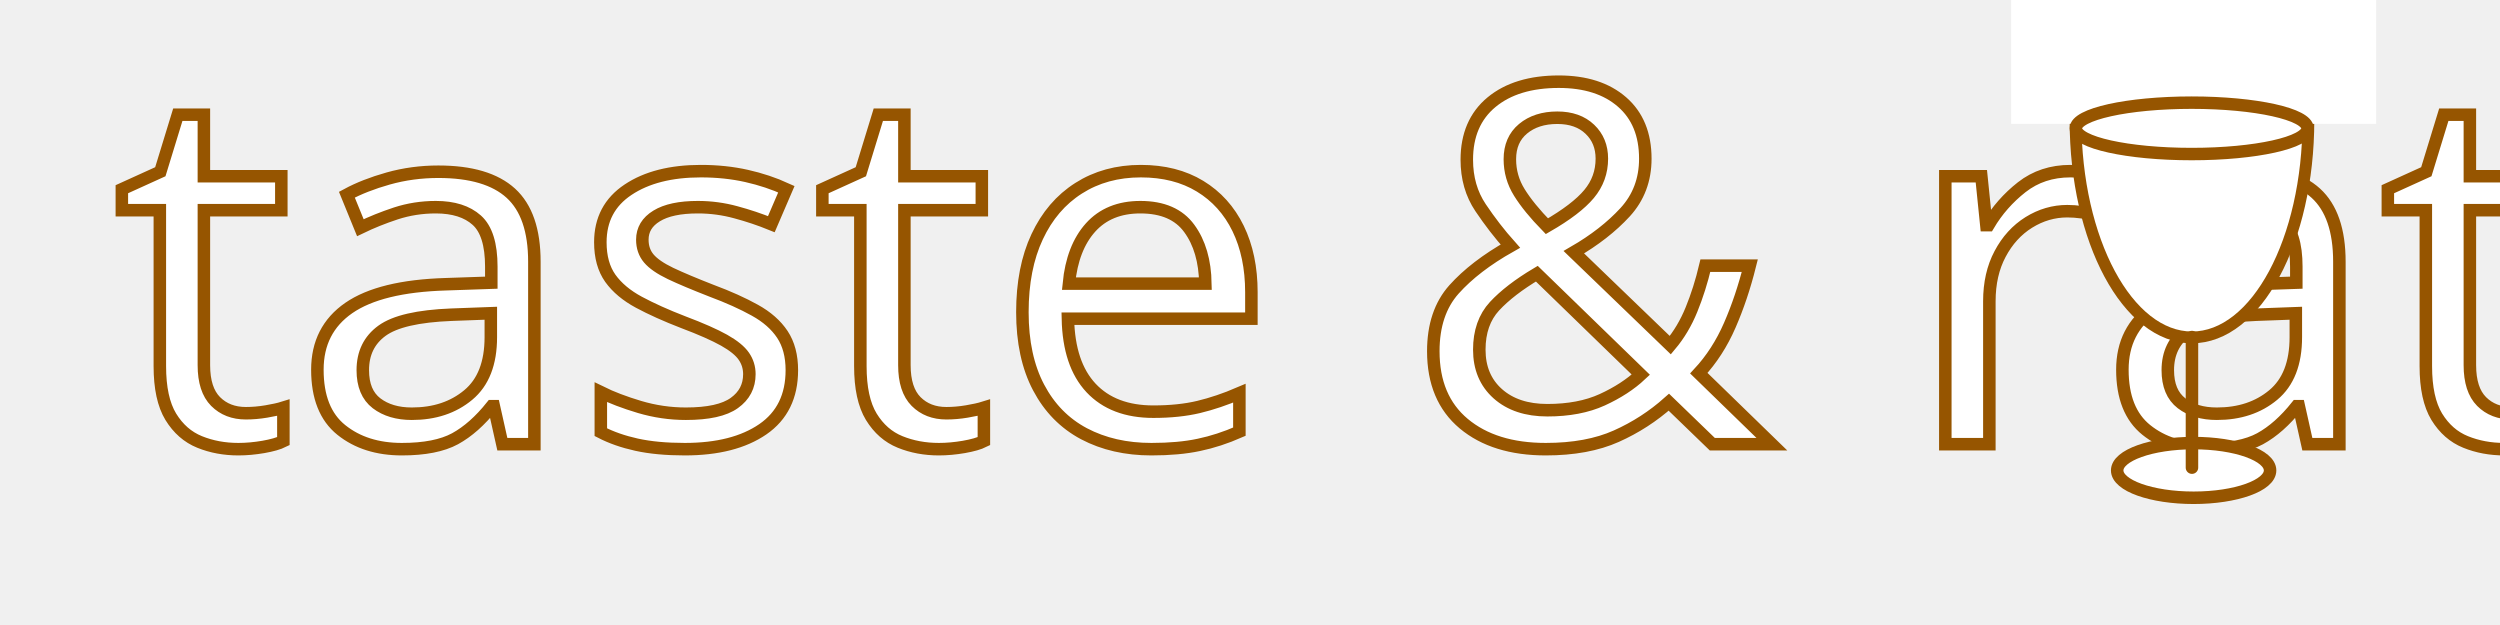
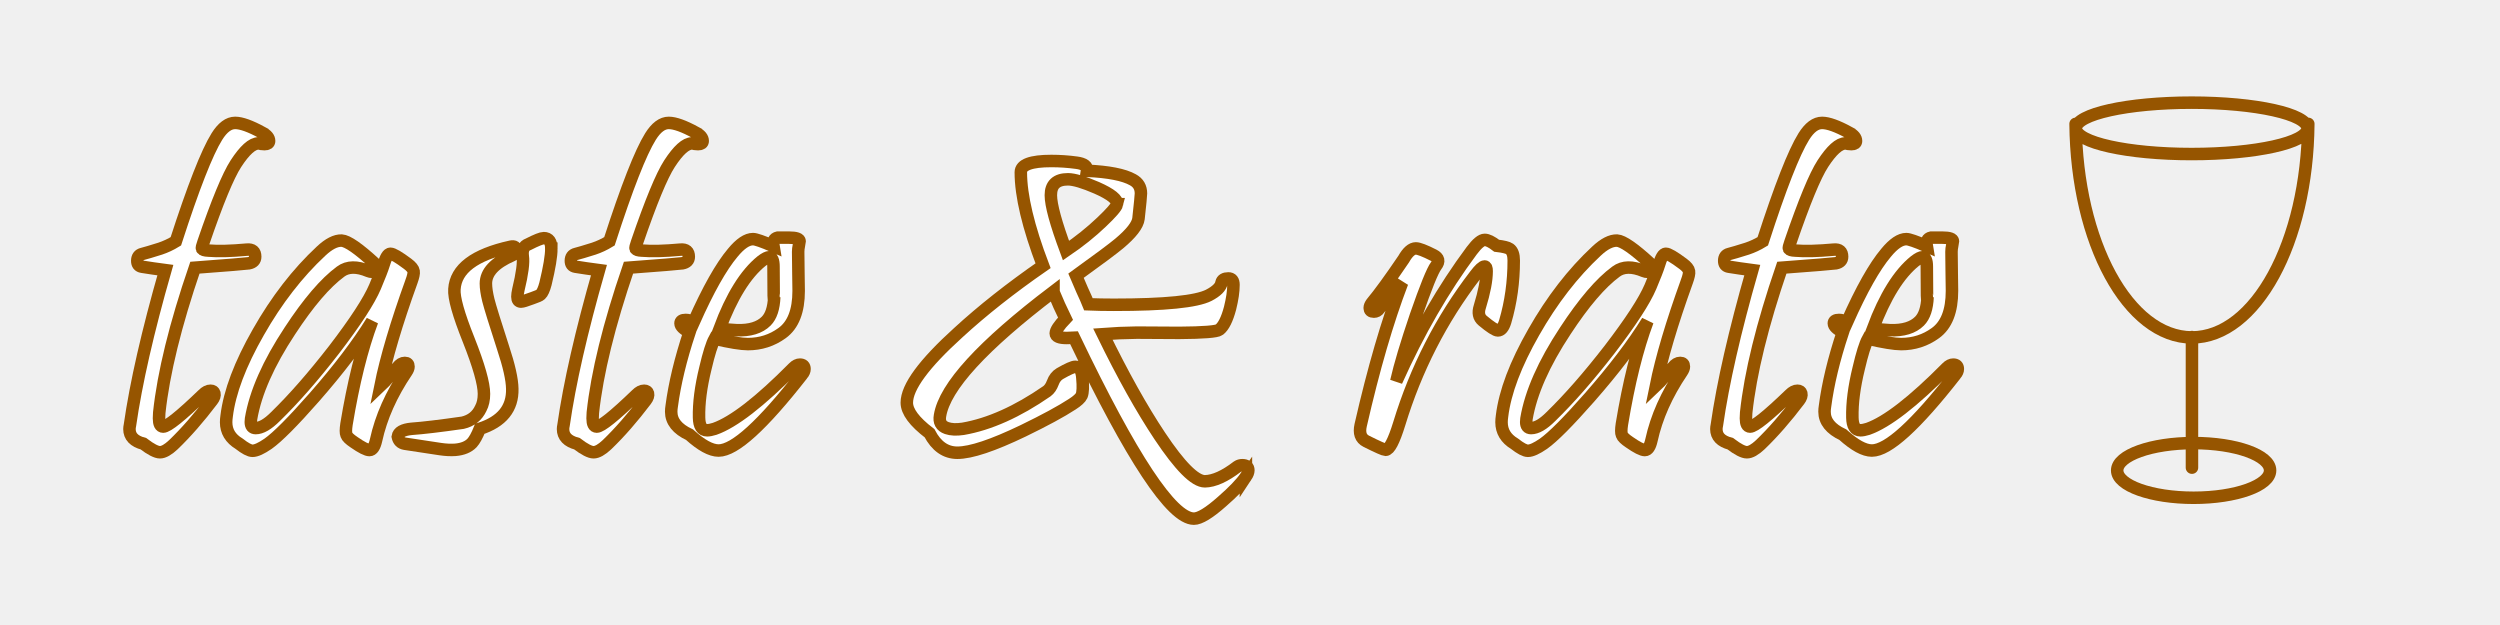
<svg xmlns="http://www.w3.org/2000/svg" width="400" height="100" viewBox="0 0 400 100" id="svg2" version="1.1">
  <defs id="defs4" />
  <g id="layer1" transform="translate(0,-952.3622)">
-     <text xml:space="preserve" style="font-style:normal;font-weight:normal;font-size:40px;line-height:415%;font-family:sans-serif;letter-spacing:0px;word-spacing:0px;fill:#ffffff;fill-opacity:1;stroke:#965500;stroke-width:2;stroke-linecap:butt;stroke-linejoin:miter;stroke-miterlimit:4;stroke-dasharray:none;stroke-opacity:1" x="18.214" y="1023.434" id="text4684">
-       <tspan id="tspan4686" x="18.214" y="1023.434" style="font-style:normal;font-variant:normal;font-weight:normal;font-stretch:normal;font-size:80px;line-height:415%;font-family:Pristina;-inkscape-font-specification:Pristina;letter-spacing:0px;word-spacing:0px;fill:#ffffff;fill-opacity:1;stroke:#965500;stroke-width:2;stroke-miterlimit:4;stroke-dasharray:none;stroke-opacity:1">taste &amp; rate</tspan>
-     </text>
-     <ellipse style="fill:#ffffff;fill-opacity:1;stroke:#965500;stroke-width:1.887;stroke-miterlimit:4;stroke-dasharray:none;stroke-opacity:1" id="path4690" cx="350.714" cy="971.648" rx="18.628" ry="34.699" />
-     <rect style="fill:#ffffff;fill-opacity:1;stroke:none;stroke-width:2;stroke-miterlimit:4;stroke-dasharray:none;stroke-opacity:1" id="rect4692" width="58.393" height="36.607" x="321.786" y="935.576" />
-     <ellipse style="fill:#ffffff;fill-opacity:1;stroke:#965500;stroke-width:1.99;stroke-miterlimit:4;stroke-dasharray:none;stroke-opacity:1" id="path4688" cx="350.67" cy="972.898" rx="18.532" ry="4.112" />
-     <ellipse style="fill:#ffffff;fill-opacity:1;stroke:#965500;stroke-width:2;stroke-miterlimit:4;stroke-dasharray:none;stroke-opacity:1" id="path4694" cx="350.982" cy="1027.63" rx="12.232" ry="4.375" />
-     <path style="fill:none;fill-rule:evenodd;stroke:#965500;stroke-width:2;stroke-linecap:round;stroke-linejoin:miter;stroke-opacity:1;stroke-miterlimit:4;stroke-dasharray:none" d="m 350.714,1006.291 0,20.893" id="path4698" />
+     <g style="font-style:normal;font-weight:normal;font-size:40px;line-height:415%;font-family:sans-serif;letter-spacing:0px;word-spacing:0px;fill:#ffffff;fill-opacity:1;stroke:#965500;stroke-width:2;stroke-linecap:butt;stroke-linejoin:miter;stroke-miterlimit:4;stroke-dasharray:none;stroke-opacity:1" id="text4684">
+       <path d="m 41.964,973.59 q 1.094,0.586 1.094,1.328 0,0.508 -0.742,0.508 -0.156,0 -0.508,-0.039 -0.312,-0.078 -0.469,-0.078 -1.484,0 -3.594,3.242 -1.875,2.891 -5.195,12.578 -0.312,0.859 -0.234,1.016 0.117,0.273 1.016,0.312 2.305,0.195 6.172,-0.156 1.328,-0.117 1.328,1.133 0,0.859 -1.016,1.055 -0.82,0.117 -8.633,0.703 -4.688,13.711 -5.703,23.203 -0.039,0.508 -0.039,0.898 0,1.328 0.664,1.328 1.055,0 6.367,-5.117 0.625,-0.625 1.211,-0.625 0.508,0 0.625,0.43 0.117,0.469 -0.352,1.094 -3.164,4.18 -6.211,7.109 -1.289,1.211 -2.148,1.211 -0.859,0 -2.656,-1.367 -2.227,-0.586 -2.227,-2.344 0,-0.273 0.078,-0.625 1.445,-10.078 5.664,-24.805 -2.07,-0.273 -3.75,-0.547 -0.742,-0.117 -0.742,-0.938 0,-0.898 0.781,-1.094 0.781,-0.195 2.891,-0.859 1.289,-0.43 2.5,-1.172 4.18,-12.93 6.562,-16.758 1.367,-2.188 2.93,-2.188 1.484,0 4.336,1.562 z" style="font-style:normal;font-variant:normal;font-weight:normal;font-stretch:normal;font-size:80px;line-height:415%;font-family:Pristina;-inkscape-font-specification:Pristina;letter-spacing:0px;word-spacing:0px;fill:#ffffff;fill-opacity:1;stroke:#965500;stroke-width:2;stroke-miterlimit:4;stroke-dasharray:none;stroke-opacity:1" id="path4141" />
+       <path d="m 65.831,997.418 q -3.594,9.961 -4.961,16.719 0.586,-0.547 1.523,-1.68 0.977,-1.133 1.211,-1.328 0.547,-0.703 1.172,-0.703 0.586,0 0.586,0.586 0,0.352 -0.312,0.82 -3.672,5.43 -4.883,10.977 -0.352,1.562 -1.055,1.562 -0.664,0 -2.461,-1.25 -1.055,-0.703 -1.211,-1.172 -0.195,-0.43 0,-1.719 1.641,-9.922 4.102,-16.484 -3.398,5.508 -9.258,12.188 -5.117,5.82 -7.383,7.422 -1.641,1.133 -2.5,1.133 -0.703,0 -2.148,-1.133 -2.07,-1.25 -2.07,-3.438 0,-0.43 0.078,-0.977 0.703,-5.781 5.078,-13.438 4.375,-7.695 10.039,-12.969 1.836,-1.719 3.281,-1.68 1.406,0.078 5.352,3.711 0.352,0.312 0.352,0.664 0,0.625 -0.82,0.625 -0.312,0 -0.586,-0.117 -2.773,-1.172 -4.453,0.078 -3.672,2.695 -8.125,9.492 -5.156,7.812 -6.211,14.062 -0.039,0.273 -0.039,0.508 0,0.977 0.781,0.977 1.328,0 3.164,-1.836 4.375,-4.258 9.375,-10.703 5.117,-6.68 6.562,-10.078 1.055,-2.5 1.367,-3.516 0.508,-1.758 1.094,-1.758 0.586,0 2.734,1.602 0.898,0.664 0.977,1.211 0.078,0.469 -0.352,1.641 z" style="font-style:normal;font-variant:normal;font-weight:normal;font-stretch:normal;font-size:80px;line-height:415%;font-family:Pristina;-inkscape-font-specification:Pristina;letter-spacing:0px;word-spacing:0px;fill:#ffffff;fill-opacity:1;stroke:#965500;stroke-width:2;stroke-miterlimit:4;stroke-dasharray:none;stroke-opacity:1" id="path4143" />
+       <path d="m 88.214,992.145 q 0,1.758 -0.938,5.625 -0.352,1.328 -0.781,1.719 -0.195,0.195 -1.328,0.586 -1.445,0.547 -1.797,0.547 -0.586,0 -0.586,-0.781 0,-0.43 0.156,-1.133 0.938,-3.867 0.703,-5.352 -0.195,-1.523 0.898,-1.914 1.914,-0.977 2.461,-0.977 1.211,0 1.211,1.68 z m -6.25,22.422 q 0.117,4.688 -5.195,6.406 -0.664,1.641 -1.25,2.266 -0.898,0.938 -2.656,1.094 -1.133,0.078 -2.422,-0.117 -2.305,-0.351 -5.664,-0.859 -0.938,-0.156 -1.133,-1.133 0.156,-1.055 2.188,-1.25 2.773,-0.195 8.203,-0.977 2.031,-0.469 2.891,-2.305 0.508,-0.938 0.508,-2.305 0,-2.461 -2.461,-8.672 -2.422,-6.055 -2.266,-8.086 0.312,-4.883 9.023,-6.797 0.859,-0.195 0.859,0.625 0,0.469 -0.625,0.742 -4.219,1.836 -4.219,4.531 0,1.055 0.391,2.656 0.391,1.562 2.344,7.578 1.445,4.336 1.484,6.602 z" style="font-style:normal;font-variant:normal;font-weight:normal;font-stretch:normal;font-size:80px;line-height:415%;font-family:Pristina;-inkscape-font-specification:Pristina;letter-spacing:0px;word-spacing:0px;fill:#ffffff;fill-opacity:1;stroke:#965500;stroke-width:2;stroke-miterlimit:4;stroke-dasharray:none;stroke-opacity:1" id="path4145" />
+       <path d="m 111.339,973.59 q 1.094,0.586 1.094,1.328 0,0.508 -0.742,0.508 -0.156,0 -0.508,-0.039 -0.312,-0.078 -0.469,-0.078 -1.484,0 -3.594,3.242 -1.875,2.891 -5.195,12.578 -0.312,0.859 -0.234,1.016 0.117,0.273 1.016,0.312 2.305,0.195 6.172,-0.156 1.328,-0.117 1.328,1.133 0,0.859 -1.016,1.055 -0.82,0.117 -8.633,0.703 -4.688,13.711 -5.703,23.203 -0.039,0.508 -0.039,0.898 0,1.328 0.664,1.328 1.055,0 6.367,-5.117 0.625,-0.625 1.211,-0.625 0.508,0 0.625,0.43 0.117,0.469 -0.352,1.094 -3.164,4.18 -6.211,7.109 -1.289,1.211 -2.148,1.211 -0.859,0 -2.656,-1.367 -2.227,-0.586 -2.227,-2.344 0,-0.273 0.078,-0.625 1.445,-10.078 5.664,-24.805 -2.07,-0.273 -3.75,-0.547 -0.742,-0.117 -0.742,-0.938 0,-0.898 0.781,-1.094 0.781,-0.195 2.891,-0.859 1.289,-0.43 2.5,-1.172 4.18,-12.93 6.562,-16.758 1.367,-2.188 2.93,-2.188 1.484,0 4.336,1.562 z" style="font-style:normal;font-variant:normal;font-weight:normal;font-stretch:normal;font-size:80px;line-height:415%;font-family:Pristina;-inkscape-font-specification:Pristina;letter-spacing:0px;word-spacing:0px;fill:#ffffff;fill-opacity:1;stroke:#965500;stroke-width:2;stroke-miterlimit:4;stroke-dasharray:none;stroke-opacity:1" id="path4147" />
+       <path d="m 128.331,1012.301 q -9.492,12.148 -13.359,12.148 -1.836,0 -4.648,-2.539 -2.93,-1.367 -2.93,-3.672 0,-0.43 0.078,-0.898 0.703,-5.351 2.852,-11.836 -1.445,-0.742 -1.445,-1.406 0,-0.547 0.82,-0.547 0.625,0 1.289,0.351 3.477,-7.812 6.25,-11.094 1.797,-2.188 3.242,-2.188 0.664,0 3.281,1.133 -0.195,-1.172 0.664,-1.367 0.039,0 1.836,0 1.68,0 1.68,0.586 0,0.117 -0.117,0.664 -0.117,0.547 -0.117,1.016 0,1.406 0.039,3.477 0.039,2.07 0.039,2.773 0,4.844 -2.656,6.758 -2.422,1.758 -5.469,1.758 -1.602,0 -5.312,-0.859 -0.664,1.211 -1.484,4.727 -1.094,4.453 -1.016,7.891 0.039,2.031 1.289,2.031 0.469,0 1.211,-0.234 4.531,-1.602 12.617,-9.766 0.508,-0.508 1.016,-0.508 0.742,0 0.742,0.703 0,0.43 -0.391,0.898 z m -4.57,-17.266 q 0,-1.523 -0.664,-1.523 -0.43,0 -1.25,0.625 -3.828,3.086 -6.719,10.82 0.781,0.117 2.734,0.234 3.164,0.117 4.727,-1.445 1.172,-1.172 1.289,-3.867 -0.117,1.992 -0.117,-4.844 z" style="font-style:normal;font-variant:normal;font-weight:normal;font-stretch:normal;font-size:80px;line-height:415%;font-family:Pristina;-inkscape-font-specification:Pristina;letter-spacing:0px;word-spacing:0px;fill:#ffffff;fill-opacity:1;stroke:#965500;stroke-width:2;stroke-miterlimit:4;stroke-dasharray:none;stroke-opacity:1" id="path4149" />
+       <path d="m 199.347,1028.629 q -1.133,1.641 -3.828,3.984 -3.086,2.734 -4.492,2.734 -5.312,0 -19.18,-28.945 -0.703,0.039 -1.172,0.039 -1.758,0 -1.758,-0.742 0,-0.703 1.562,-2.344 -1.055,-2.148 -1.914,-4.258 l 0,-0.078 q -17.031,12.93 -18.164,19.844 -0.273,1.523 1.094,1.992 1.016,0.351 2.578,0.117 6.328,-1.094 13.438,-6.016 0.586,-0.43 0.938,-1.367 0.352,-0.977 1.133,-1.445 1.914,-1.094 2.461,-1.094 1.016,0 1.133,1.758 0.195,2.109 -0.117,2.852 -0.273,0.586 -1.484,1.367 -2.695,1.758 -7.852,4.258 -7.305,3.516 -10.547,3.516 -2.812,0 -4.453,-3.125 -3.633,-2.773 -3.633,-4.883 0,-3.75 8.242,-11.211 5.781,-5.312 13.555,-10.703 -3.555,-9.336 -3.555,-14.961 0,-1.797 4.883,-1.797 2.031,0 4.023,0.273 1.836,0.234 1.68,1.289 5.195,0.234 7.344,1.445 1.289,0.703 1.289,2.188 0,0.469 -0.391,4.023 -0.195,1.562 -3.086,3.984 -1.445,1.211 -6.914,5.156 0.312,0.742 0.977,2.266 0.703,1.523 1.016,2.305 1.836,0.078 4.062,0.078 12.227,0 15.195,-1.523 1.875,-0.977 2.031,-2.031 0.156,-0.664 1.094,-0.664 0.82,0 0.82,1.016 0,1.562 -0.547,3.75 -0.703,2.656 -1.719,3.438 -0.586,0.469 -6.406,0.508 -3.398,-0.039 -6.797,-0.039 -2.891,0.039 -5.43,0.234 4.805,9.844 9.102,16.289 4.844,7.266 7.227,7.266 2.188,-0.039 5.195,-2.344 0.352,-0.234 0.781,-0.234 0.977,0 0.977,0.82 0,0.43 -0.391,1.016 z m -20.625,-43.594 q 0.195,-1.094 -3.242,-2.617 -3.164,-1.367 -4.609,-1.367 -2.734,0 -2.734,2.539 0,2.344 2.422,8.867 3.164,-2.148 5.703,-4.57 2.305,-2.188 2.461,-2.852 z" style="font-style:normal;font-variant:normal;font-weight:normal;font-stretch:normal;font-size:80px;line-height:415%;font-family:Pristina;-inkscape-font-specification:Pristina;letter-spacing:0px;word-spacing:0px;fill:#ffffff;fill-opacity:1;stroke:#965500;stroke-width:2;stroke-miterlimit:4;stroke-dasharray:none;stroke-opacity:1" id="path4151" />
+       <path d="m 242.199,994.059 q 0,5.117 -1.367,9.766 -0.43,1.406 -1.172,1.406 -0.547,0 -2.422,-1.562 -0.938,-0.781 -0.469,-2.227 1.094,-3.555 1.094,-5.703 0,-0.742 -0.312,-0.742 -0.469,0 -1.523,1.406 -8.125,10.586 -12.148,23.75 -1.289,4.18 -2.188,4.18 -0.352,0 -3.086,-1.367 -1.328,-0.664 -0.898,-2.578 3.086,-13.516 6.641,-22.812 -2.891,3.047 -3.672,4.18 -0.312,0.469 -0.859,0.469 -0.664,0 -0.664,-0.586 0,-0.351 0.312,-0.781 1.914,-2.305 5.117,-7.031 0.977,-1.719 1.953,-1.719 0.703,0 2.852,1.094 1.211,0.625 0.391,1.68 -0.859,1.133 -3.242,8.008 -2.266,6.68 -3.125,10.469 5.312,-11.836 12.07,-20.898 1.289,-1.719 2.07,-1.719 0.703,0 1.914,0.938 1.641,0.195 2.07,0.508 0.664,0.469 0.664,1.875 z" style="font-style:normal;font-variant:normal;font-weight:normal;font-stretch:normal;font-size:80px;line-height:415%;font-family:Pristina;-inkscape-font-specification:Pristina;letter-spacing:0px;word-spacing:0px;fill:#ffffff;fill-opacity:1;stroke:#965500;stroke-width:2;stroke-miterlimit:4;stroke-dasharray:none;stroke-opacity:1" id="path4153" />
+       <path d="m 269.894,997.418 q -3.594,9.961 -4.961,16.719 0.586,-0.547 1.523,-1.68 0.977,-1.133 1.211,-1.328 0.547,-0.703 1.172,-0.703 0.586,0 0.586,0.586 0,0.352 -0.312,0.82 -3.672,5.43 -4.883,10.977 -0.352,1.562 -1.055,1.562 -0.664,0 -2.461,-1.25 -1.055,-0.703 -1.211,-1.172 -0.195,-0.43 0,-1.719 1.641,-9.922 4.102,-16.484 -3.398,5.508 -9.258,12.188 -5.117,5.82 -7.383,7.422 -1.641,1.133 -2.5,1.133 -0.703,0 -2.148,-1.133 -2.07,-1.25 -2.07,-3.438 0,-0.43 0.078,-0.977 0.703,-5.781 5.078,-13.438 4.375,-7.695 10.039,-12.969 1.836,-1.719 3.281,-1.68 1.406,0.078 5.352,3.711 0.352,0.312 0.352,0.664 0,0.625 -0.82,0.625 -0.312,0 -0.586,-0.117 -2.773,-1.172 -4.453,0.078 -3.672,2.695 -8.125,9.492 -5.156,7.812 -6.211,14.062 -0.039,0.273 -0.039,0.508 0,0.977 0.781,0.977 1.328,0 3.164,-1.836 4.375,-4.258 9.375,-10.703 5.117,-6.68 6.562,-10.078 1.055,-2.5 1.367,-3.516 0.508,-1.758 1.094,-1.758 0.586,0 2.734,1.602 0.898,0.664 0.977,1.211 0.078,0.469 -0.352,1.641 z" style="font-style:normal;font-variant:normal;font-weight:normal;font-stretch:normal;font-size:80px;line-height:415%;font-family:Pristina;-inkscape-font-specification:Pristina;letter-spacing:0px;word-spacing:0px;fill:#ffffff;fill-opacity:1;stroke:#965500;stroke-width:2;stroke-miterlimit:4;stroke-dasharray:none;stroke-opacity:1" id="path4155" />
+       <path d="m 295.871,973.59 q 1.094,0.586 1.094,1.328 0,0.508 -0.742,0.508 -0.156,0 -0.508,-0.039 -0.312,-0.078 -0.469,-0.078 -1.484,0 -3.594,3.242 -1.875,2.891 -5.195,12.578 -0.312,0.859 -0.234,1.016 0.117,0.273 1.016,0.312 2.305,0.195 6.172,-0.156 1.328,-0.117 1.328,1.133 0,0.859 -1.016,1.055 -0.82,0.117 -8.633,0.703 -4.688,13.711 -5.703,23.203 -0.039,0.508 -0.039,0.898 0,1.328 0.664,1.328 1.055,0 6.367,-5.117 0.625,-0.625 1.211,-0.625 0.508,0 0.625,0.43 0.117,0.469 -0.352,1.094 -3.164,4.18 -6.211,7.109 -1.289,1.211 -2.148,1.211 -0.859,0 -2.656,-1.367 -2.227,-0.586 -2.227,-2.344 0,-0.273 0.078,-0.625 1.445,-10.078 5.664,-24.805 -2.07,-0.273 -3.75,-0.547 -0.742,-0.117 -0.742,-0.938 0,-0.898 0.781,-1.094 0.781,-0.195 2.891,-0.859 1.289,-0.43 2.5,-1.172 4.18,-12.93 6.562,-16.758 1.367,-2.188 2.93,-2.188 1.484,0 4.336,1.562 z" style="font-style:normal;font-variant:normal;font-weight:normal;font-stretch:normal;font-size:80px;line-height:415%;font-family:Pristina;-inkscape-font-specification:Pristina;letter-spacing:0px;word-spacing:0px;fill:#ffffff;fill-opacity:1;stroke:#965500;stroke-width:2;stroke-miterlimit:4;stroke-dasharray:none;stroke-opacity:1" id="path4157" />
+       <path d="m 312.863,1012.301 q -9.492,12.148 -13.359,12.148 -1.836,0 -4.648,-2.539 -2.93,-1.367 -2.93,-3.672 0,-0.43 0.078,-0.898 0.703,-5.351 2.852,-11.836 -1.445,-0.742 -1.445,-1.406 0,-0.547 0.82,-0.547 0.625,0 1.289,0.351 3.477,-7.812 6.25,-11.094 1.797,-2.188 3.242,-2.188 0.664,0 3.281,1.133 -0.195,-1.172 0.664,-1.367 0.039,0 1.836,0 1.68,0 1.68,0.586 0,0.117 -0.117,0.664 -0.117,0.547 -0.117,1.016 0,1.406 0.039,3.477 0.039,2.07 0.039,2.773 0,4.844 -2.656,6.758 -2.422,1.758 -5.469,1.758 -1.602,0 -5.312,-0.859 -0.664,1.211 -1.484,4.727 -1.094,4.453 -1.016,7.891 0.039,2.031 1.289,2.031 0.469,0 1.211,-0.234 4.531,-1.602 12.617,-9.766 0.508,-0.508 1.016,-0.508 0.742,0 0.742,0.703 0,0.43 -0.391,0.898 z m -4.57,-17.266 q 0,-1.523 -0.664,-1.523 -0.43,0 -1.25,0.625 -3.828,3.086 -6.719,10.82 0.781,0.117 2.734,0.234 3.164,0.117 4.727,-1.445 1.172,-1.172 1.289,-3.867 -0.117,1.992 -0.117,-4.844 z" style="font-style:normal;font-variant:normal;font-weight:normal;font-stretch:normal;font-size:80px;line-height:415%;font-family:Pristina;-inkscape-font-specification:Pristina;letter-spacing:0px;word-spacing:0px;fill:#ffffff;fill-opacity:1;stroke:#965500;stroke-width:2;stroke-miterlimit:4;stroke-dasharray:none;stroke-opacity:1" id="path4159" />
+     </g>
+     <path id="path4698" style="fill:none;fill-rule:evenodd;stroke:#965500;stroke-width:2;stroke-linecap:round;stroke-linejoin:miter;stroke-miterlimit:4;stroke-dasharray:none;stroke-opacity:1" d="m 350.714,1006.291 0,20.893 m 12.5,0.446 c 0,2.416 -5.477,4.375 -12.232,4.375 -6.756,0 -12.232,-1.959 -12.232,-4.375 0,-2.416 5.477,-4.375 12.232,-4.375 6.756,0 12.232,1.959 12.232,4.375 z m 5.987,-54.732 c -1e-5,2.271 -8.297,4.112 -18.532,4.112 -10.235,0 -18.532,-1.841 -18.532,-4.112 -10e-6,-2.271 8.297,-4.112 18.532,-4.112 10.235,0 18.532,1.841 18.532,4.112 z m -37.106,-0.713 c 0.158,18.947 8.446,34.155 18.619,34.162 10.171,-0.013 18.456,-15.219 18.613,-34.162" />
  </g>
</svg>
